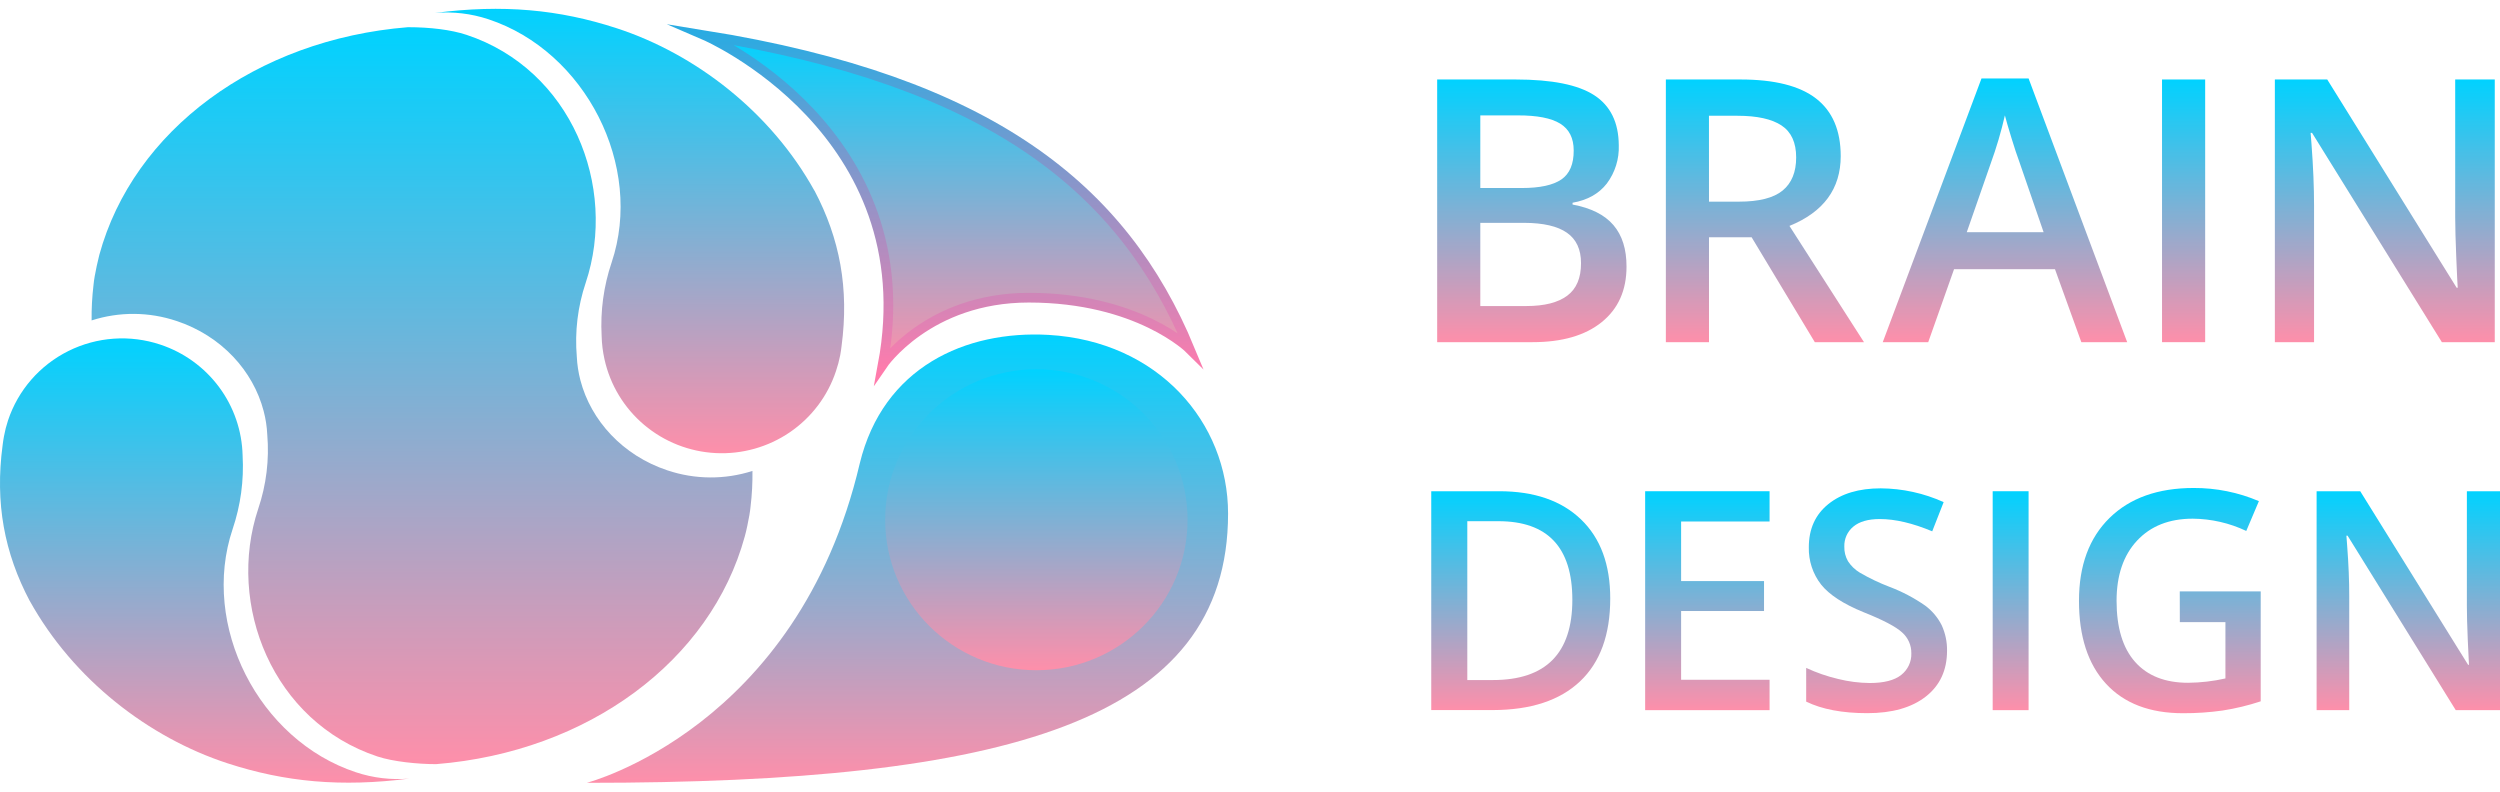
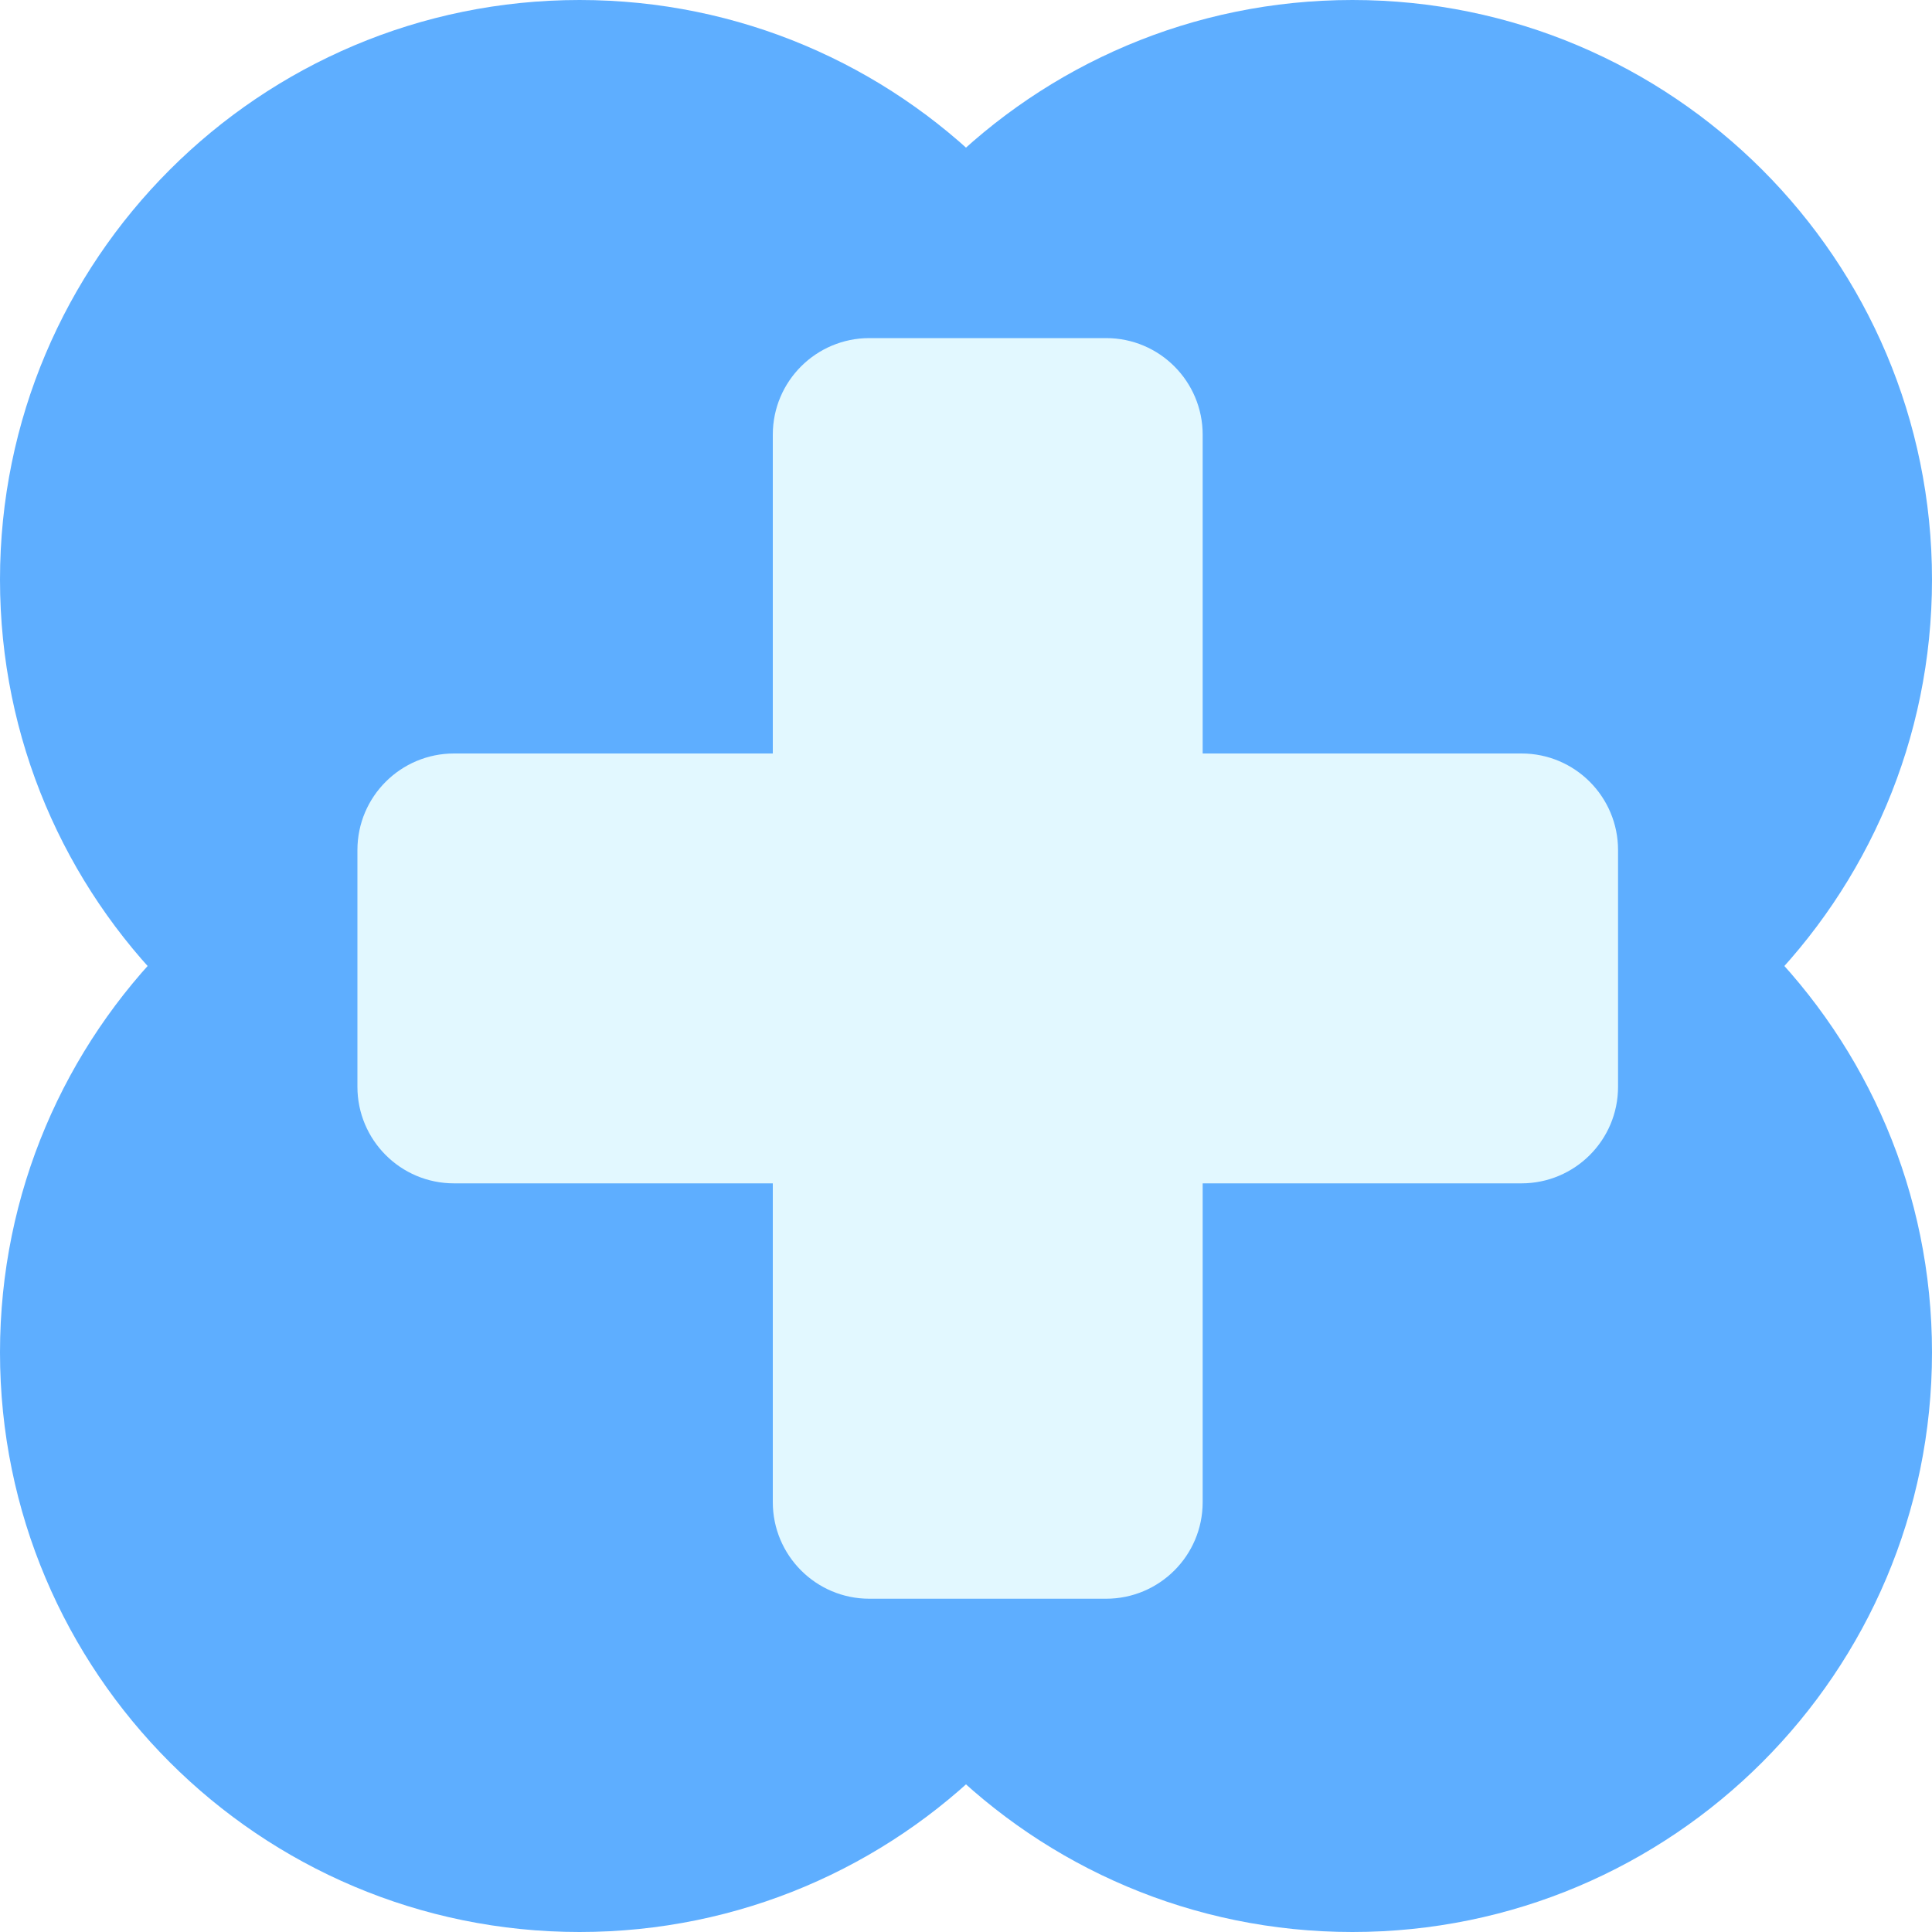
- <svg xmlns="http://www.w3.org/2000/svg" width="180" height="57" viewBox="0 0 180 57" fill="none">
-   <path d="M12.288 15.446L16.809 8.895L29.825 8.562L38.65 20.303L37.769 29.451L42.392 36.088L47.295 42.818L39.648 49.417L22.568 43.299L21.861 30.531L18.309 19.76L12.288 15.446Z" fill="url(#paint0_linear_402_230)" />
-   <path d="M60.495 25.576C60.535 25.355 60.568 25.134 60.593 24.914C61.143 20.774 60.471 17.186 58.632 13.704L58.649 13.748C55.497 8.047 50.048 3.876 44.407 2.035C40.254 0.679 36.199 0.304 31.318 0.931C32.618 0.821 33.927 0.976 35.165 1.386C42.166 3.702 46.364 11.96 44.039 18.893C43.463 20.598 43.219 22.396 43.318 24.192C43.331 24.757 43.401 25.32 43.524 25.872C43.931 27.715 44.936 29.374 46.383 30.594C47.83 31.813 49.64 32.526 51.533 32.622C53.427 32.718 55.3 32.192 56.865 31.125C58.429 30.059 59.598 28.51 60.191 26.718C60.318 26.344 60.419 25.963 60.495 25.576Z" fill="url(#paint1_linear_402_230)" />
-   <path d="M0.286 31.414C0.245 31.635 0.211 31.855 0.186 32.076C-0.364 36.214 0.308 39.804 2.15 43.286L2.13 43.242C5.284 48.943 10.731 53.113 16.374 54.955C20.527 56.31 24.583 56.684 29.463 56.059C28.165 56.168 26.859 56.013 25.623 55.602C18.619 53.283 14.422 45.028 16.749 38.095C17.325 36.39 17.569 34.592 17.468 32.796C17.427 31.02 16.835 29.3 15.775 27.872C14.715 26.443 13.238 25.374 11.545 24.812C10.465 24.451 9.324 24.306 8.188 24.385C7.052 24.464 5.943 24.766 4.924 25.273C3.905 25.779 2.997 26.481 2.251 27.338C1.506 28.195 0.937 29.19 0.579 30.266C0.455 30.641 0.357 31.025 0.286 31.414Z" fill="url(#paint2_linear_402_230)" />
-   <path d="M53.625 38.62C53.751 38.179 53.884 37.486 53.953 37.104C53.993 36.883 54.022 36.662 54.044 36.441C54.144 35.6 54.188 34.754 54.177 33.907C52.186 34.546 50.041 34.532 48.059 33.867C44.833 32.798 42.543 30.272 41.789 27.38C41.644 26.825 41.557 26.257 41.53 25.684C41.377 23.884 41.595 22.072 42.171 20.359C44.489 13.424 41.135 5.007 33.585 2.507C32.476 2.141 30.963 1.958 29.37 1.958C18.442 2.841 9.599 9.387 7.15 18.356C7.028 18.829 6.888 19.491 6.822 19.873C6.782 20.094 6.751 20.314 6.731 20.535C6.632 21.377 6.586 22.223 6.596 23.07C8.588 22.43 10.733 22.445 12.716 23.112C15.942 24.181 18.231 26.706 18.983 29.597C19.13 30.152 19.217 30.721 19.243 31.295C19.395 33.094 19.175 34.906 18.597 36.618C16.281 43.551 19.636 51.97 27.185 54.469C28.294 54.836 30.069 55.019 31.4 55.019C42.331 54.138 51.175 47.591 53.625 38.62Z" fill="url(#paint3_linear_402_230)" />
-   <path d="M88.421 36.976C88.421 51.948 72.419 56.364 42.242 56.364C42.242 56.364 57.427 52.458 61.904 33.363C63.588 26.435 69.524 23.777 75.494 24.112C83.407 24.569 88.421 30.427 88.421 36.976Z" fill="url(#paint4_linear_402_230)" />
-   <path d="M74.618 48.256C80.63 48.256 85.504 43.405 85.504 37.422C85.504 31.438 80.63 26.587 74.618 26.587C68.606 26.587 63.732 31.438 63.732 37.422C63.732 43.405 68.606 48.256 74.618 48.256Z" fill="url(#paint5_linear_402_230)" />
-   <path d="M85.664 25.13C80.847 13.53 71.301 5.853 50.73 2.536C50.73 2.536 66.685 9.401 63.559 26.247C63.559 26.247 66.835 21.434 74.072 21.434C81.952 21.434 85.664 25.13 85.664 25.13Z" fill="url(#paint6_linear_402_230)" stroke="url(#paint7_linear_402_230)" stroke-width="0.697" stroke-miterlimit="10" />
-   <path d="M103.476 5.723H109.118C111.736 5.723 113.627 6.102 114.79 6.86C115.954 7.618 116.542 8.817 116.552 10.457C116.589 11.446 116.286 12.417 115.693 13.212C115.121 13.948 114.298 14.41 113.224 14.597V14.727C114.555 14.976 115.537 15.469 116.168 16.208C116.8 16.947 117.113 17.945 117.109 19.202C117.109 20.902 116.513 22.233 115.323 23.194C114.132 24.155 112.471 24.636 110.34 24.636H103.476V5.723ZM106.582 13.537H109.573C110.873 13.537 111.821 13.331 112.419 12.921C113.016 12.51 113.312 11.814 113.306 10.832C113.306 9.949 112.984 9.306 112.339 8.904C111.694 8.503 110.669 8.304 109.264 8.308H106.582V13.537ZM106.582 16.045V22.035H109.897C111.194 22.035 112.175 21.787 112.84 21.291C113.506 20.795 113.837 20.013 113.834 18.944C113.834 17.959 113.496 17.231 112.82 16.758C112.145 16.286 111.117 16.048 109.739 16.045H106.582Z" fill="url(#paint8_linear_402_230)" />
-   <path d="M123.048 17.081V24.636H119.942V5.723H125.31C127.761 5.723 129.577 6.18 130.757 7.094C131.937 8.008 132.529 9.388 132.532 11.234C132.532 13.589 131.301 15.266 128.84 16.266L134.206 24.636H130.666L126.116 17.081H123.048ZM123.048 14.519H125.204C126.65 14.519 127.699 14.252 128.35 13.718C129 13.184 129.325 12.389 129.324 11.335C129.324 10.267 128.973 9.5 128.272 9.035C127.571 8.57 126.514 8.336 125.1 8.335H123.045L123.048 14.519Z" fill="url(#paint9_linear_402_230)" />
-   <path d="M149.856 24.636L147.959 19.383H140.691L138.832 24.636H135.558L142.668 5.648H146.058L153.157 24.636H149.856ZM147.14 16.718L145.365 11.569C145.234 11.225 145.054 10.682 144.826 9.94C144.599 9.198 144.44 8.654 144.352 8.308C144.082 9.489 143.739 10.652 143.324 11.79L141.607 16.718H147.14Z" fill="url(#paint10_linear_402_230)" />
-   <path d="M155.666 24.636V5.723H158.772V24.636H155.666Z" fill="url(#paint11_linear_402_230)" />
-   <path d="M179.623 24.636H175.814L166.467 9.565H166.365L166.43 10.406C166.551 12.009 166.612 13.475 166.612 14.804V24.636H163.79V5.723H167.561L176.879 20.717H176.956C176.939 20.518 176.904 19.796 176.852 18.549C176.8 17.302 176.774 16.33 176.774 15.632V5.723H179.623V24.636Z" fill="url(#paint12_linear_402_230)" />
-   <path d="M115.937 43.099C115.937 45.703 115.212 47.69 113.761 49.06C112.31 50.431 110.219 51.119 107.487 51.125H103.05V35.369H107.947C110.461 35.369 112.422 36.044 113.83 37.396C115.238 38.747 115.94 40.648 115.937 43.099ZM113.209 43.185C113.209 39.412 111.434 37.526 107.884 37.526H105.646V48.963H107.487C111.302 48.963 113.209 47.037 113.209 43.185Z" fill="url(#paint13_linear_402_230)" />
-   <path d="M127.409 51.131H118.451V35.369H127.409V37.548H121.04V41.838H127.01V43.993H121.04V48.943H127.409V51.131Z" fill="url(#paint14_linear_402_230)" />
-   <path d="M140.187 46.85C140.187 48.253 139.678 49.353 138.659 50.151C137.64 50.949 136.235 51.348 134.444 51.348C132.651 51.348 131.185 51.071 130.045 50.517V48.089C130.783 48.432 131.554 48.7 132.347 48.886C133.09 49.071 133.852 49.169 134.617 49.177C135.642 49.177 136.398 48.984 136.886 48.597C137.123 48.411 137.312 48.173 137.439 47.902C137.566 47.63 137.627 47.333 137.616 47.033C137.62 46.751 137.563 46.47 137.448 46.211C137.333 45.953 137.164 45.722 136.951 45.534C136.507 45.123 135.583 44.639 134.178 44.079C132.731 43.49 131.713 42.828 131.123 42.092C130.523 41.323 130.21 40.371 130.235 39.398C130.235 38.082 130.705 37.047 131.644 36.292C132.583 35.537 133.84 35.16 135.416 35.161C136.978 35.172 138.521 35.509 139.943 36.153L139.12 38.255C137.711 37.666 136.454 37.371 135.349 37.371C134.51 37.371 133.876 37.553 133.441 37.915C133.23 38.089 133.061 38.31 132.948 38.559C132.836 38.809 132.782 39.081 132.791 39.354C132.78 39.722 132.871 40.085 133.053 40.405C133.271 40.742 133.563 41.024 133.907 41.231C134.593 41.63 135.31 41.973 136.052 42.255C136.957 42.598 137.816 43.05 138.61 43.602C139.113 43.974 139.521 44.458 139.801 45.015C140.065 45.591 140.197 46.218 140.187 46.85Z" fill="url(#paint15_linear_402_230)" />
-   <path d="M143.473 51.131V35.369H146.058V51.131H143.473Z" fill="url(#paint16_linear_402_230)" />
-   <path d="M156.943 42.582H162.771V50.495C161.876 50.792 160.957 51.014 160.025 51.158C159.083 51.291 158.132 51.356 157.181 51.352C154.785 51.352 152.936 50.646 151.635 49.233C150.333 47.819 149.684 45.827 149.687 43.256C149.687 40.719 150.42 38.732 151.885 37.294C153.351 35.856 155.369 35.136 157.94 35.135C159.555 35.127 161.155 35.449 162.64 36.082L161.731 38.228C160.526 37.657 159.21 37.356 157.875 37.345C156.185 37.345 154.849 37.873 153.866 38.928C152.884 39.983 152.393 41.428 152.393 43.262C152.393 45.189 152.837 46.654 153.725 47.656C154.612 48.658 155.885 49.16 157.545 49.16C158.449 49.152 159.35 49.048 160.231 48.848V44.792H156.948L156.943 42.582Z" fill="url(#paint17_linear_402_230)" />
-   <path d="M180 51.131H176.814L169.027 38.57H168.941L168.994 39.273C169.096 40.608 169.147 41.829 169.145 42.938V51.131H166.796V35.369H169.937L177.702 47.864H177.766C177.753 47.7 177.724 47.097 177.679 46.06C177.635 45.022 177.615 44.209 177.615 43.631V35.373H180V51.131Z" fill="url(#paint18_linear_402_230)" />
-   <defs>
-     <linearGradient id="paint0_linear_402_230" x1="29.792" y1="8.562" x2="29.792" y2="49.417" gradientUnits="userSpaceOnUse">
-       <stop stop-color="#00D2FF" />
-       <stop offset="1" stop-color="#FE8FAA" />
-     </linearGradient>
-     <linearGradient id="paint1_linear_402_230" x1="46.051" y1="0.633" x2="46.051" y2="32.613" gradientUnits="userSpaceOnUse">
-       <stop stop-color="#00D2FF" />
-       <stop offset="1" stop-color="#FE8FAA" />
-     </linearGradient>
-     <linearGradient id="paint2_linear_402_230" x1="14.728" y1="24.366" x2="14.728" y2="56.344" gradientUnits="userSpaceOnUse">
-       <stop stop-color="#00D2FF" />
-       <stop offset="1" stop-color="#FE8FAA" />
-     </linearGradient>
-     <linearGradient id="paint3_linear_402_230" x1="30.391" y1="1.958" x2="30.391" y2="55.021" gradientUnits="userSpaceOnUse">
-       <stop stop-color="#00D2FF" />
-       <stop offset="1" stop-color="#FE8FAA" />
-     </linearGradient>
-     <linearGradient id="paint4_linear_402_230" x1="65.331" y1="24.084" x2="65.331" y2="56.364" gradientUnits="userSpaceOnUse">
-       <stop stop-color="#00D2FF" />
-       <stop offset="1" stop-color="#FE8FAA" />
-     </linearGradient>
-     <linearGradient id="paint5_linear_402_230" x1="74.618" y1="26.587" x2="74.618" y2="48.254" gradientUnits="userSpaceOnUse">
-       <stop stop-color="#00D2FF" />
-       <stop offset="1" stop-color="#FE8FAA" />
-     </linearGradient>
-     <linearGradient id="paint6_linear_402_230" x1="68.195" y1="2.536" x2="68.195" y2="26.247" gradientUnits="userSpaceOnUse">
-       <stop stop-color="#00D2FF" />
-       <stop offset="1" stop-color="#FE8FAA" />
-     </linearGradient>
-     <linearGradient id="paint7_linear_402_230" x1="67.923" y1="2.284" x2="67.923" y2="26.746" gradientUnits="userSpaceOnUse">
-       <stop stop-color="#29ABE2" />
-       <stop offset="1" stop-color="#FF7BAC" />
-     </linearGradient>
-     <linearGradient id="paint8_linear_402_230" x1="110.287" y1="5.723" x2="110.287" y2="24.636" gradientUnits="userSpaceOnUse">
-       <stop stop-color="#00D2FF" />
-       <stop offset="1" stop-color="#FE8FAA" />
-     </linearGradient>
-     <linearGradient id="paint9_linear_402_230" x1="127.072" y1="5.723" x2="127.072" y2="24.636" gradientUnits="userSpaceOnUse">
-       <stop stop-color="#00D2FF" />
-       <stop offset="1" stop-color="#FE8FAA" />
-     </linearGradient>
-     <linearGradient id="paint10_linear_402_230" x1="144.358" y1="5.643" x2="144.358" y2="24.636" gradientUnits="userSpaceOnUse">
-       <stop stop-color="#00D2FF" />
-       <stop offset="1" stop-color="#FE8FAA" />
-     </linearGradient>
-     <linearGradient id="paint11_linear_402_230" x1="157.219" y1="5.723" x2="157.219" y2="24.636" gradientUnits="userSpaceOnUse">
-       <stop stop-color="#00D2FF" />
-       <stop offset="1" stop-color="#FE8FAA" />
-     </linearGradient>
-     <linearGradient id="paint12_linear_402_230" x1="171.707" y1="5.723" x2="171.707" y2="24.636" gradientUnits="userSpaceOnUse">
-       <stop stop-color="#00D2FF" />
-       <stop offset="1" stop-color="#FE8FAA" />
-     </linearGradient>
-     <linearGradient id="paint13_linear_402_230" x1="109.497" y1="35.369" x2="109.497" y2="51.131" gradientUnits="userSpaceOnUse">
-       <stop stop-color="#00D2FF" />
-       <stop offset="1" stop-color="#FE8FAA" />
-     </linearGradient>
-     <linearGradient id="paint14_linear_402_230" x1="122.93" y1="35.369" x2="122.93" y2="51.131" gradientUnits="userSpaceOnUse">
-       <stop stop-color="#00D2FF" />
-       <stop offset="1" stop-color="#FE8FAA" />
-     </linearGradient>
-     <linearGradient id="paint15_linear_402_230" x1="135.116" y1="35.144" x2="135.116" y2="51.348" gradientUnits="userSpaceOnUse">
-       <stop stop-color="#00D2FF" />
-       <stop offset="1" stop-color="#FE8FAA" />
-     </linearGradient>
-     <linearGradient id="paint16_linear_402_230" x1="144.769" y1="35.369" x2="144.769" y2="51.131" gradientUnits="userSpaceOnUse">
-       <stop stop-color="#00D2FF" />
-       <stop offset="1" stop-color="#FE8FAA" />
-     </linearGradient>
-     <linearGradient id="paint17_linear_402_230" x1="156.229" y1="35.144" x2="156.229" y2="51.348" gradientUnits="userSpaceOnUse">
-       <stop stop-color="#00D2FF" />
-       <stop offset="1" stop-color="#FE8FAA" />
-     </linearGradient>
-     <linearGradient id="paint18_linear_402_230" x1="173.391" y1="35.369" x2="173.391" y2="51.131" gradientUnits="userSpaceOnUse">
-       <stop stop-color="#00D2FF" />
-       <stop offset="1" stop-color="#FE8FAA" />
-     </linearGradient>
-   </defs>
+ <svg xmlns="http://www.w3.org/2000/svg" width="40" height="40" version="1.1" viewBox="0 0 40 40" class="nav__logo-image">
+   <g>
+     <g fill="#5eaeff" stroke-linecap="round" stroke-linejoin="round" stroke-width="3">
+       <circle cx="12" cy="12" r="12" style="paint-order:fill markers stroke;" />
+       <circle cx="28" cy="12" r="12" style="paint-order:fill markers stroke;" />
+       <circle cx="28" cy="28" r="12" style="paint-order:fill markers stroke;" />
+       <circle cx="12" cy="28" r="12" style="paint-order:fill markers stroke;" />
+     </g>
+     <path d="m18 7c-1.1 0-2 0.89-2 2v6.6h-6.6c-1.1 0-2 0.89-2 2v4.9c0 1.1 0.89 2 2 2h6.6v6.6c0 1.1 0.89 2 2 2h4.9c1.1 0 2-0.89 2-2v-6.6h6.6c1.1 0 2-0.89 2-2v-4.9c0-1.1-0.89-2-2-2h-6.6v-6.6c0-1.1-0.89-2-2-2h-4.9z" fill="#e2f8ff" style="paint-order:fill markers stroke;" />
+   </g>
</svg>
